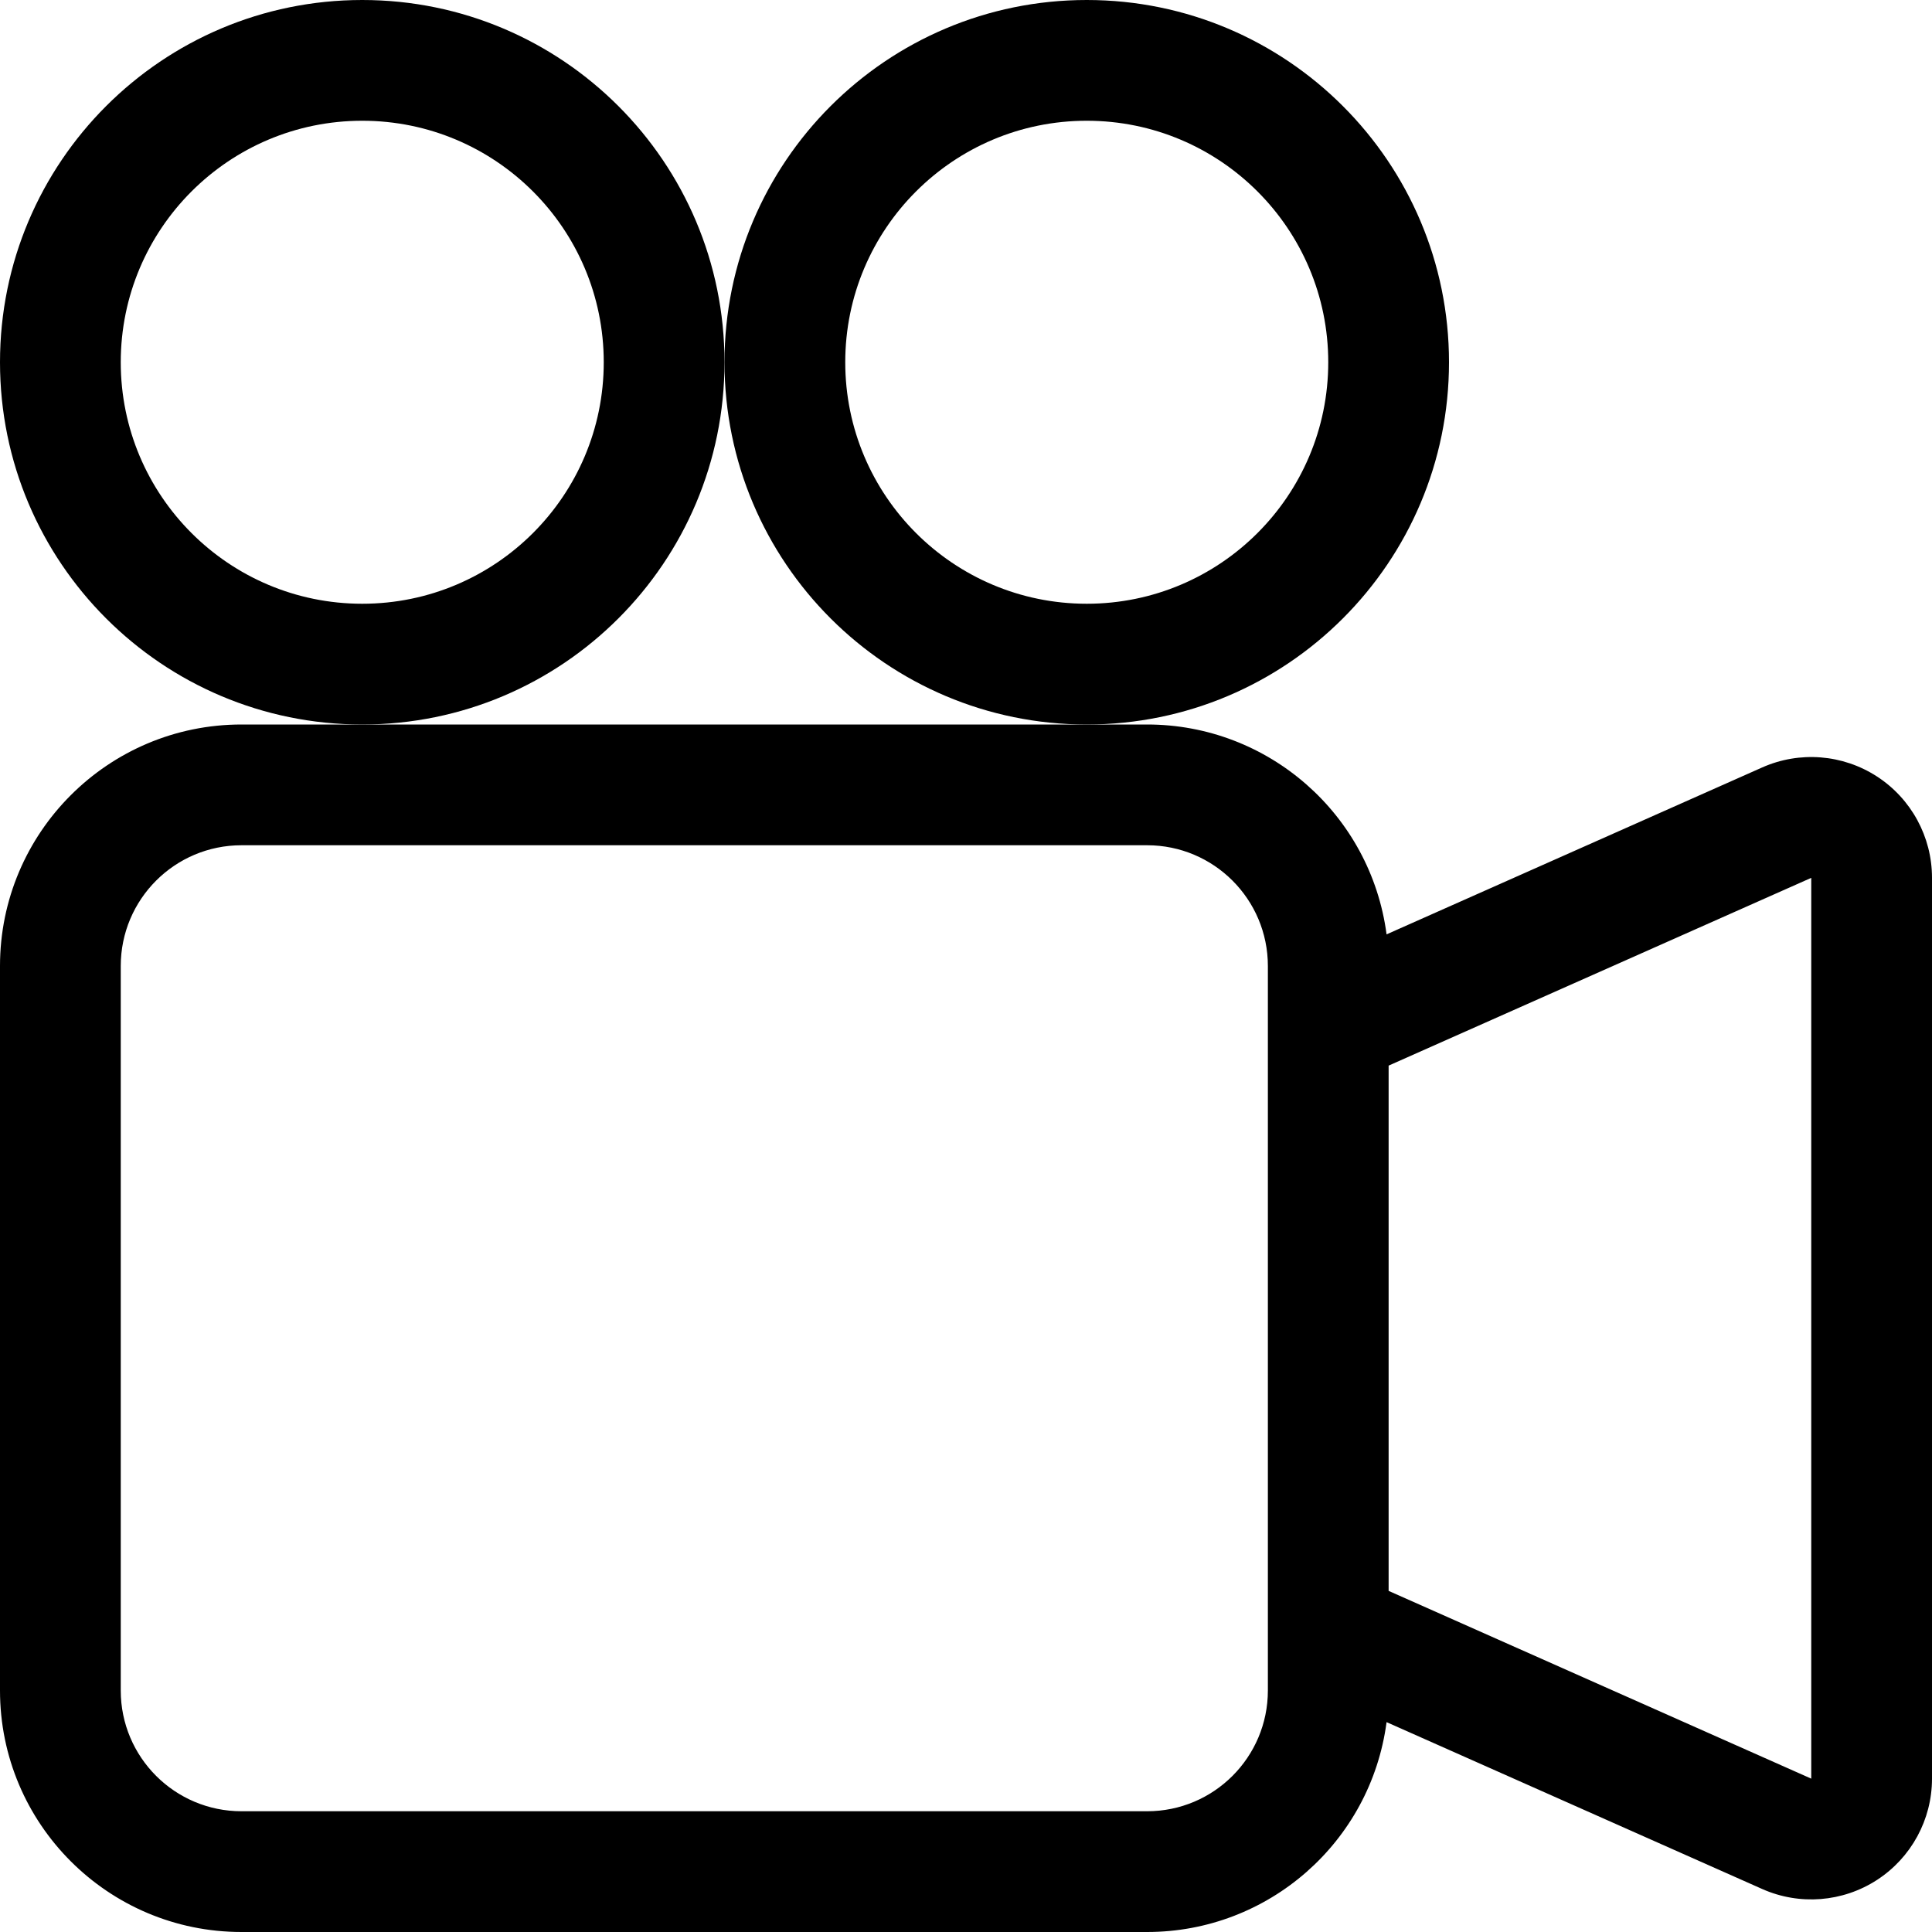
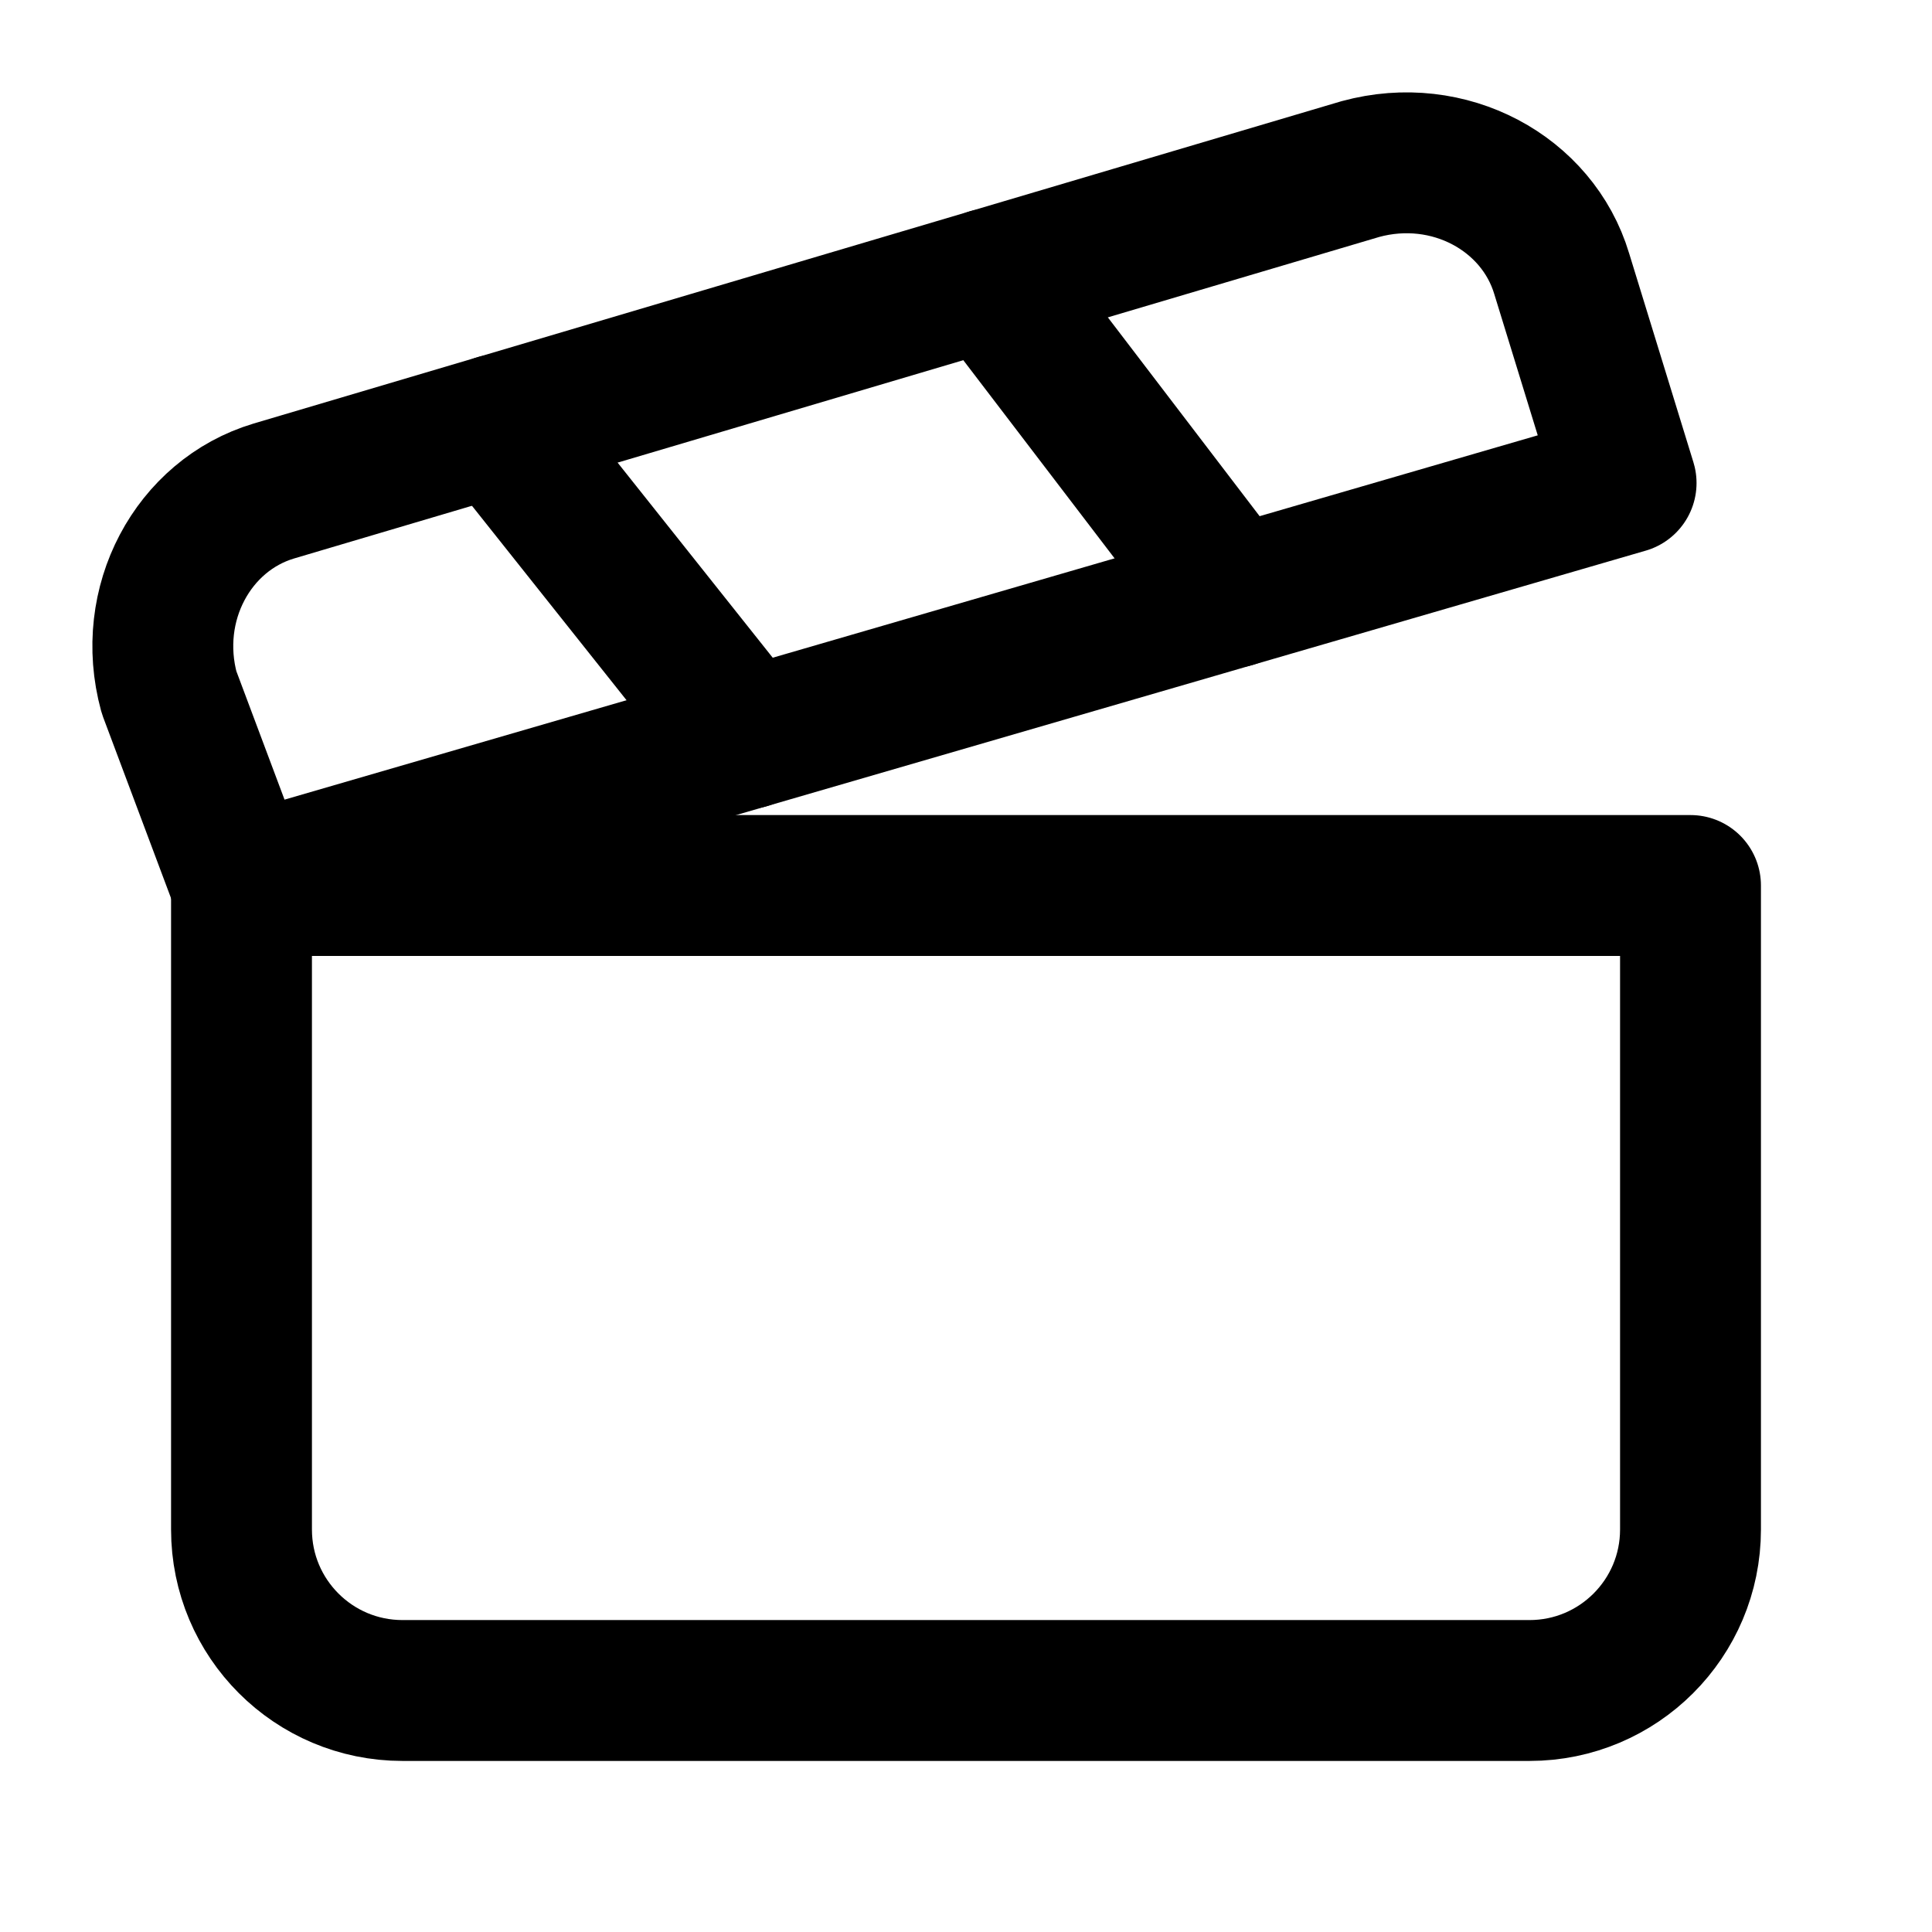
- <svg xmlns="http://www.w3.org/2000/svg" width="16" height="16" fill="currentColor" class="bi bi-camera-reels" viewBox="0 0 16 16">
-   <path d="M6 3a3 3 0 1 1-6 0 3 3 0 0 1 6 0M1 3a2 2 0 1 0 4 0 2 2 0 0 0-4 0" />
-   <path d="M9 6h.5a2 2 0 0 1 1.983 1.738l3.11-1.382A1 1 0 0 1 16 7.269v7.462a1 1 0 0 1-1.406.913l-3.111-1.382A2 2 0 0 1 9.5 16H2a2 2 0 0 1-2-2V8a2 2 0 0 1 2-2zm6 8.73V7.27l-3.5 1.555v4.35zM1 8v6a1 1 0 0 0 1 1h7.5a1 1 0 0 0 1-1V8a1 1 0 0 0-1-1H2a1 1 0 0 0-1 1" />
-   <path d="M9 6a3 3 0 1 0 0-6 3 3 0 0 0 0 6M7 3a2 2 0 1 1 4 0 2 2 0 0 1-4 0" />
+ <svg xmlns="http://www.w3.org/2000/svg" width="24" height="24" viewBox="0 0 24 24" fill="none" stroke="#000" stroke-width="1.75" stroke-linecap="round" stroke-linejoin="round">
+   <path d="m12.296 3.464 3.02 3.956" />
+   <path d="M20.2 6 3 11l-.9-2.4c-.3-1.1.3-2.2 1.3-2.5l13.5-4c1.1-.3 2.2.3 2.5 1.3z" />
+   <path d="M3 11h18v8a2 2 0 0 1-2 2H5a2 2 0 0 1-2-2z" />
+   <path d="m6.18 5.276 3.1 3.899" />
</svg>
